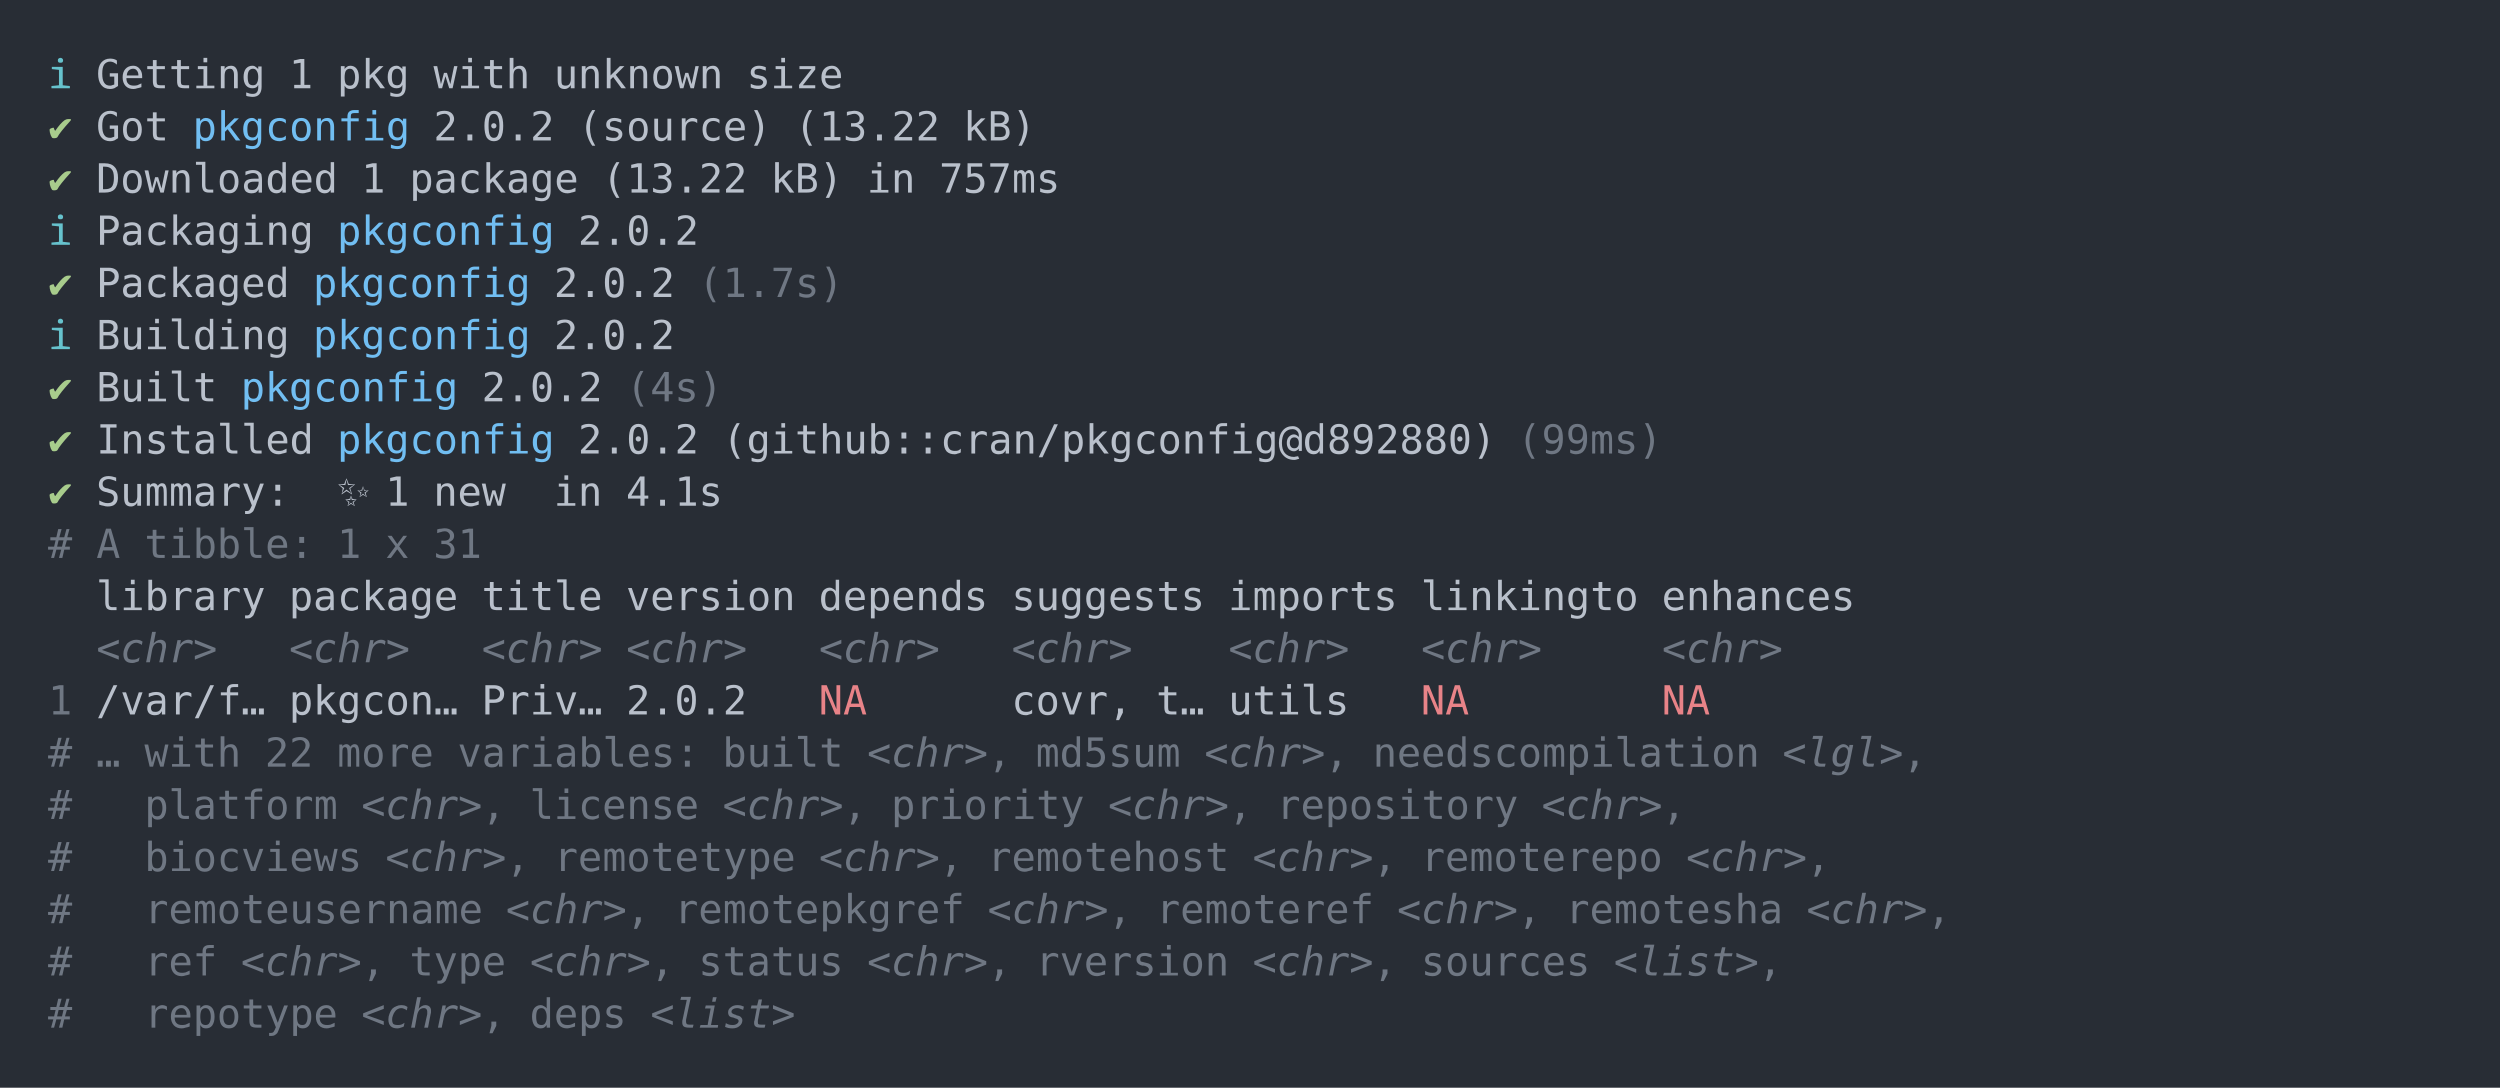
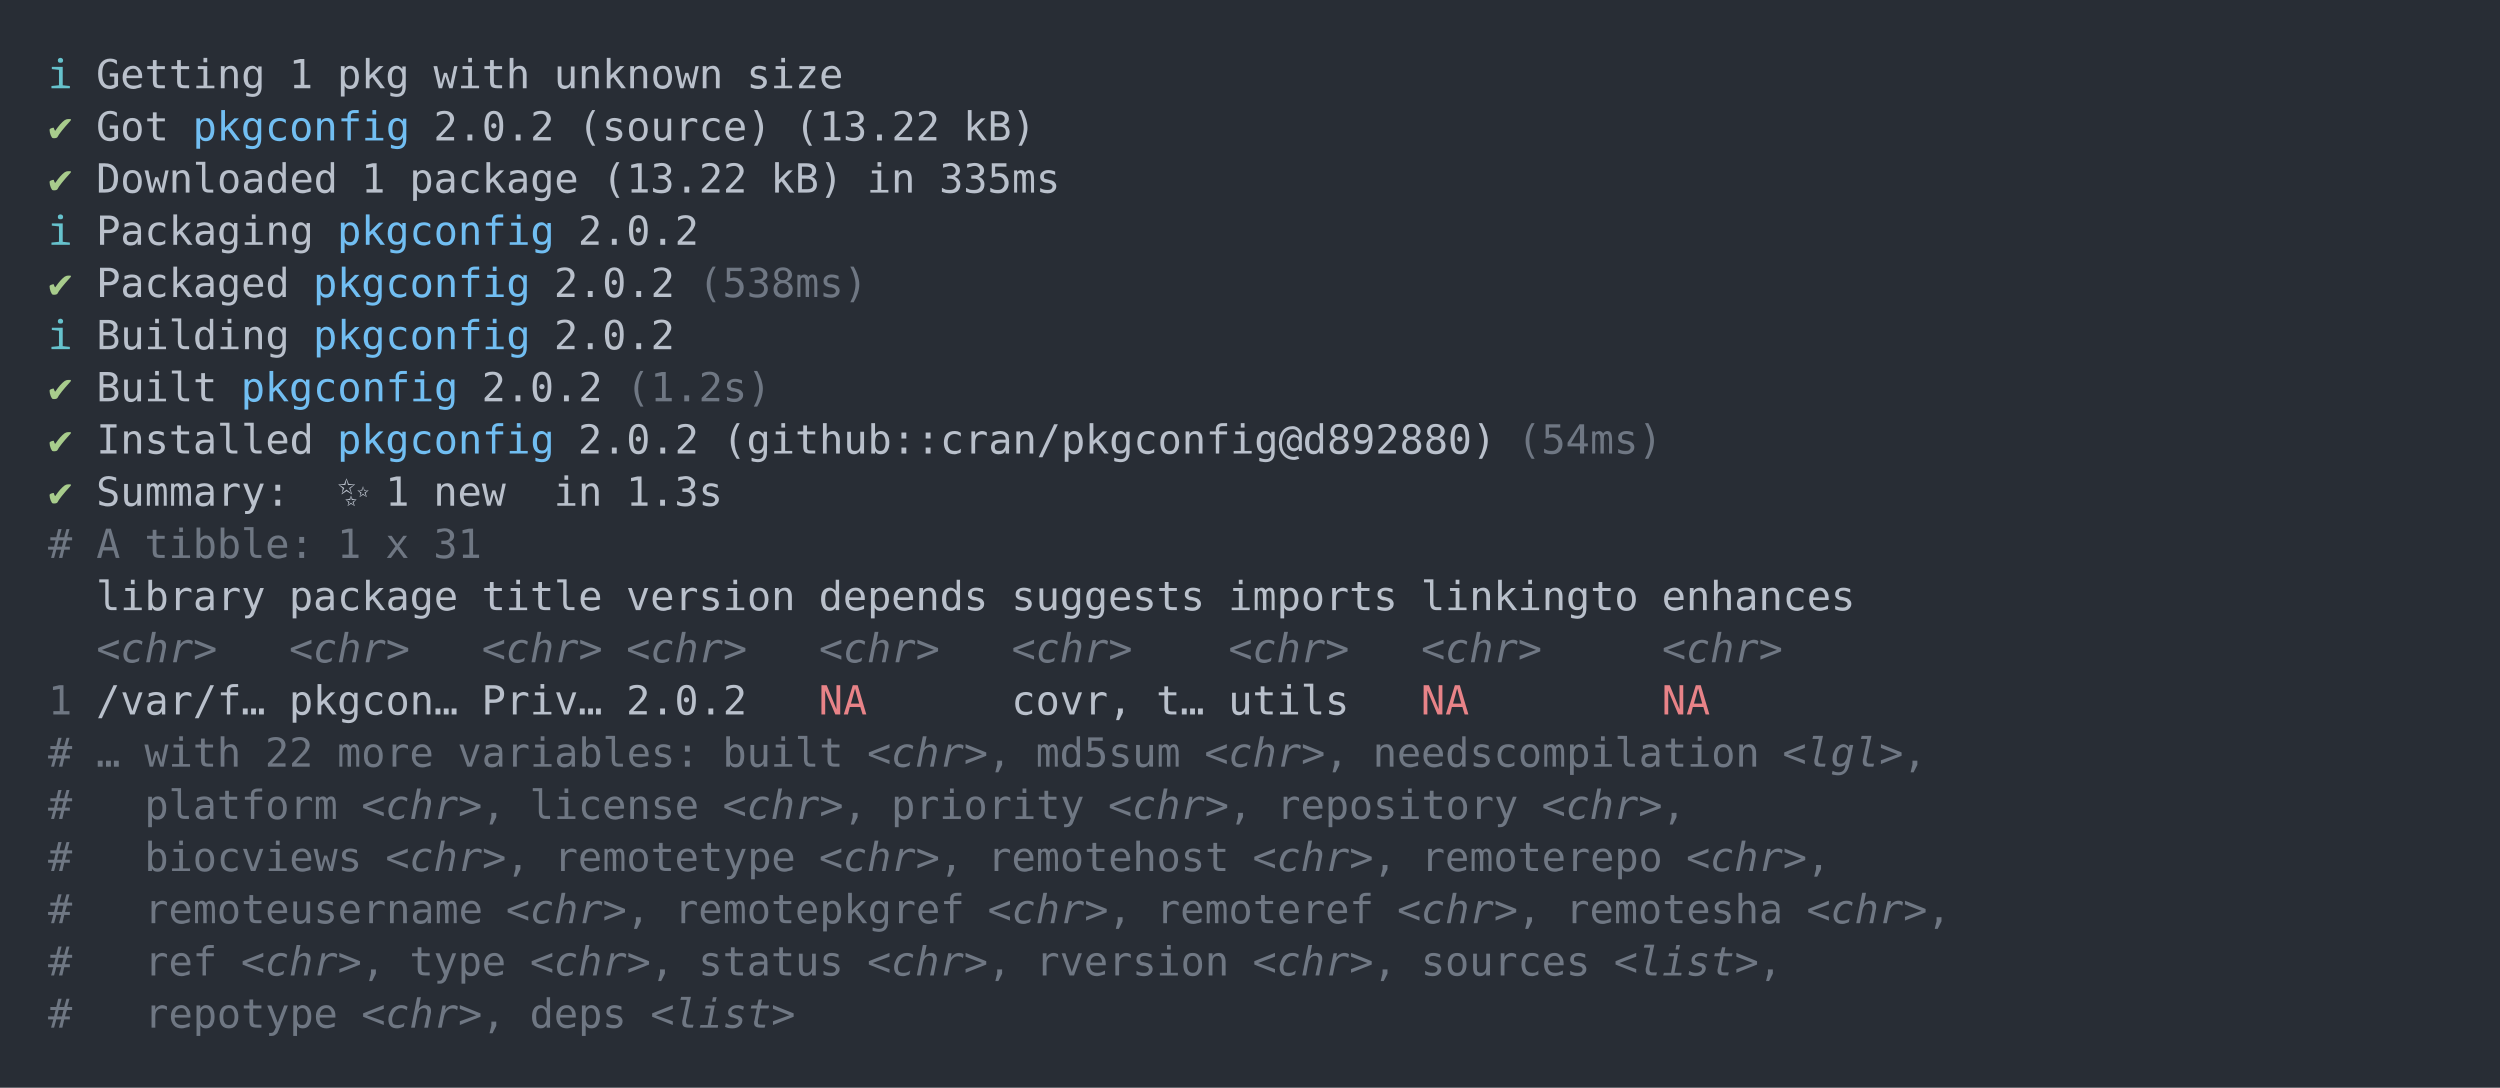
<svg xmlns="http://www.w3.org/2000/svg" xmlns:xlink="http://www.w3.org/1999/xlink" width="1040" height="452.49">
  <rect width="1040" height="452.49" rx="0" ry="0" class="a" />
  <svg height="412.49" viewBox="0 0 100 41.249" width="1000" x="20" y="20">
    <style>.a{fill:rgb(40,45,53)}.b{font-family:'Fira Code',Monaco,Consolas,Menlo,'Bitstream Vera Sans Mono','Powerline Symbols',monospace}.c{fill:transparent}.d{fill:rgb(102,194,205);white-space:pre}.e{fill:rgb(185,192,203);white-space:pre}.f{fill:rgb(168,204,140);white-space:pre}.g{fill:rgb(113,190,242);white-space:pre}.h{fill:rgb(111,119,131);white-space:pre}.i{fill:rgb(111,119,131);font-style:italic;white-space:pre}.j{fill:rgb(232,131,136);white-space:pre}</style>
    <g font-family="'Fira Code',Monaco,Consolas,Menlo,'Bitstream Vera Sans Mono','Powerline Symbols',monospace" font-size="1.67" class="b">
      <defs>
        <symbol id="a">
          <rect height="20" width="100" x="0" y="0" class="c" />
        </symbol>
      </defs>
      <rect height="41.249" width="100" class="a" />
      <svg x="0" y="0" width="100">
        <svg x="0">
          <use xlink:href="#a" />
          <text x="0" y="1.67" class="d">ℹ</text>
          <text x="2.004" y="1.67" class="e">Getting</text>
          <text x="10.02" y="1.67" class="e">1</text>
          <text x="12.024" y="1.67" class="e">pkg</text>
          <text x="16.032" y="1.67" class="e">with</text>
          <text x="21.042" y="1.67" class="e">unknown</text>
          <text x="29.058" y="1.67" class="e">size</text>
          <text x="0" y="3.841" class="f">✔</text>
          <text x="2.004" y="3.841" class="e">Got</text>
          <text x="6.012" y="3.841" class="g">pkgconfig</text>
          <text x="16.032" y="3.841" class="e">2.0.2</text>
          <text x="22.044" y="3.841" class="e">(source)</text>
          <text x="31.062" y="3.841" class="e">(13.22</text>
          <text x="38.076" y="3.841" class="e">kB)</text>
          <text x="0" y="6.012" class="f">✔</text>
          <text x="2.004" y="6.012" class="e">Downloaded</text>
          <text x="13.026" y="6.012" class="e">1</text>
          <text x="15.03" y="6.012" class="e">package</text>
          <text x="23.046" y="6.012" class="e">(13.22</text>
          <text x="30.06" y="6.012" class="e">kB)</text>
          <text x="34.068" y="6.012" class="e">in</text>
-           <text x="37.074" y="6.012" class="e">757ms</text>
+           <text x="37.074" y="6.012" class="e">335ms</text>
          <text x="0" y="8.183" class="d">ℹ</text>
          <text x="2.004" y="8.183" class="e">Packaging</text>
          <text x="12.024" y="8.183" class="g">pkgconfig</text>
          <text x="22.044" y="8.183" class="e">2.0.2</text>
          <text x="0" y="10.354" class="f">✔</text>
          <text x="2.004" y="10.354" class="e">Packaged</text>
          <text x="11.022" y="10.354" class="g">pkgconfig</text>
          <text x="21.042" y="10.354" class="e">2.0.2</text>
-           <text x="27.054" y="10.354" class="h">(1.7s)</text>
+           <text x="27.054" y="10.354" class="h">(538ms)</text>
          <text x="0" y="12.525" class="d">ℹ</text>
          <text x="2.004" y="12.525" class="e">Building</text>
          <text x="11.022" y="12.525" class="g">pkgconfig</text>
          <text x="21.042" y="12.525" class="e">2.0.2</text>
          <text x="0" y="14.696" class="f">✔</text>
          <text x="2.004" y="14.696" class="e">Built</text>
          <text x="8.016" y="14.696" class="g">pkgconfig</text>
          <text x="18.036" y="14.696" class="e">2.0.2</text>
-           <text x="24.048" y="14.696" class="h">(4s)</text>
+           <text x="24.048" y="14.696" class="h">(1.2s)</text>
          <text x="0" y="16.867" class="f">✔</text>
          <text x="2.004" y="16.867" class="e">Installed</text>
          <text x="12.024" y="16.867" class="g">pkgconfig</text>
          <text x="22.044" y="16.867" class="e">2.0.2</text>
          <text x="28.056" y="16.867" class="e">(github::cran/pkgconfig@d892880)</text>
-           <text x="61.122" y="16.867" class="h">(99ms)</text>
+           <text x="61.122" y="16.867" class="h">(54ms)</text>
          <text x="0" y="19.038" class="f">✔</text>
          <text x="2.004" y="19.038" class="e">Summary:</text>
          <text x="12.024" y="19.038" class="e">✨</text>
          <text x="14.028" y="19.038" class="e">1</text>
          <text x="16.032" y="19.038" class="e">new</text>
          <text x="21.042" y="19.038" class="e">in</text>
-           <text x="24.048" y="19.038" class="e">4.1s</text>
+           <text x="24.048" y="19.038" class="e">1.3s</text>
          <text x="0" y="21.209" class="h">#</text>
          <text x="2.004" y="21.209" class="h">A</text>
          <text x="4.008" y="21.209" class="h">tibble:</text>
          <text x="12.024" y="21.209" class="h">1</text>
          <text x="14.028" y="21.209" class="h">x</text>
          <text x="16.032" y="21.209" class="h">31</text>
          <text x="2.004" y="23.38" class="e">library</text>
          <text x="10.02" y="23.38" class="e">package</text>
          <text x="18.036" y="23.38" class="e">title</text>
          <text x="24.048" y="23.38" class="e">version</text>
          <text x="32.064" y="23.38" class="e">depends</text>
          <text x="40.08" y="23.38" class="e">suggests</text>
          <text x="49.098" y="23.38" class="e">imports</text>
          <text x="57.114" y="23.38" class="e">linkingto</text>
          <text x="67.134" y="23.38" class="e">enhances</text>
          <text x="2.004" y="25.551" class="i">&lt;chr&gt;</text>
          <text x="10.02" y="25.551" class="i">&lt;chr&gt;</text>
          <text x="18.036" y="25.551" class="i">&lt;chr&gt;</text>
          <text x="24.048" y="25.551" class="i">&lt;chr&gt;</text>
          <text x="32.064" y="25.551" class="i">&lt;chr&gt;</text>
          <text x="40.08" y="25.551" class="i">&lt;chr&gt;</text>
          <text x="49.098" y="25.551" class="i">&lt;chr&gt;</text>
          <text x="57.114" y="25.551" class="i">&lt;chr&gt;</text>
          <text x="67.134" y="25.551" class="i">&lt;chr&gt;</text>
          <text x="0" y="27.722" class="h">1</text>
          <text x="2.004" y="27.722" class="e">/var/f…</text>
          <text x="10.02" y="27.722" class="e">pkgcon…</text>
          <text x="18.036" y="27.722" class="e">Priv…</text>
          <text x="24.048" y="27.722" class="e">2.0.2</text>
          <text x="32.064" y="27.722" class="j">NA</text>
          <text x="40.08" y="27.722" class="e">covr,</text>
          <text x="46.092" y="27.722" class="e">t…</text>
          <text x="49.098" y="27.722" class="e">utils</text>
          <text x="57.114" y="27.722" class="j">NA</text>
          <text x="67.134" y="27.722" class="j">NA</text>
          <text x="0" y="29.893" class="h">#</text>
          <text x="2.004" y="29.893" class="h">…</text>
          <text x="4.008" y="29.893" class="h">with</text>
          <text x="9.018" y="29.893" class="h">22</text>
          <text x="12.024" y="29.893" class="h">more</text>
          <text x="17.034" y="29.893" class="h">variables:</text>
          <text x="28.056" y="29.893" class="h">built</text>
          <text x="34.068" y="29.893" class="i">&lt;chr&gt;</text>
          <text x="39.078" y="29.893" class="h">,</text>
          <text x="41.082" y="29.893" class="h">md5sum</text>
          <text x="48.096" y="29.893" class="i">&lt;chr&gt;</text>
          <text x="53.106" y="29.893" class="h">,</text>
          <text x="55.11" y="29.893" class="h">needscompilation</text>
          <text x="72.144" y="29.893" class="i">&lt;lgl&gt;</text>
          <text x="77.154" y="29.893" class="h">,</text>
          <text x="0" y="32.064" class="h">#</text>
          <text x="4.008" y="32.064" class="h">platform</text>
          <text x="13.026" y="32.064" class="i">&lt;chr&gt;</text>
          <text x="18.036" y="32.064" class="h">,</text>
          <text x="20.04" y="32.064" class="h">license</text>
          <text x="28.056" y="32.064" class="i">&lt;chr&gt;</text>
          <text x="33.066" y="32.064" class="h">,</text>
          <text x="35.07" y="32.064" class="h">priority</text>
          <text x="44.088" y="32.064" class="i">&lt;chr&gt;</text>
          <text x="49.098" y="32.064" class="h">,</text>
          <text x="51.102" y="32.064" class="h">repository</text>
          <text x="62.124" y="32.064" class="i">&lt;chr&gt;</text>
          <text x="67.134" y="32.064" class="h">,</text>
          <text x="0" y="34.235" class="h">#</text>
          <text x="4.008" y="34.235" class="h">biocviews</text>
          <text x="14.028" y="34.235" class="i">&lt;chr&gt;</text>
          <text x="19.038" y="34.235" class="h">,</text>
          <text x="21.042" y="34.235" class="h">remotetype</text>
          <text x="32.064" y="34.235" class="i">&lt;chr&gt;</text>
          <text x="37.074" y="34.235" class="h">,</text>
          <text x="39.078" y="34.235" class="h">remotehost</text>
          <text x="50.1" y="34.235" class="i">&lt;chr&gt;</text>
          <text x="55.11" y="34.235" class="h">,</text>
          <text x="57.114" y="34.235" class="h">remoterepo</text>
          <text x="68.136" y="34.235" class="i">&lt;chr&gt;</text>
          <text x="73.146" y="34.235" class="h">,</text>
          <text x="0" y="36.406" class="h">#</text>
          <text x="4.008" y="36.406" class="h">remoteusername</text>
          <text x="19.038" y="36.406" class="i">&lt;chr&gt;</text>
          <text x="24.048" y="36.406" class="h">,</text>
          <text x="26.052" y="36.406" class="h">remotepkgref</text>
          <text x="39.078" y="36.406" class="i">&lt;chr&gt;</text>
          <text x="44.088" y="36.406" class="h">,</text>
          <text x="46.092" y="36.406" class="h">remoteref</text>
          <text x="56.112" y="36.406" class="i">&lt;chr&gt;</text>
          <text x="61.122" y="36.406" class="h">,</text>
          <text x="63.126" y="36.406" class="h">remotesha</text>
          <text x="73.146" y="36.406" class="i">&lt;chr&gt;</text>
          <text x="78.156" y="36.406" class="h">,</text>
          <text x="0" y="38.577" class="h">#</text>
          <text x="4.008" y="38.577" class="h">ref</text>
          <text x="8.016" y="38.577" class="i">&lt;chr&gt;</text>
          <text x="13.026" y="38.577" class="h">,</text>
          <text x="15.03" y="38.577" class="h">type</text>
          <text x="20.04" y="38.577" class="i">&lt;chr&gt;</text>
          <text x="25.05" y="38.577" class="h">,</text>
          <text x="27.054" y="38.577" class="h">status</text>
          <text x="34.068" y="38.577" class="i">&lt;chr&gt;</text>
          <text x="39.078" y="38.577" class="h">,</text>
          <text x="41.082" y="38.577" class="h">rversion</text>
          <text x="50.1" y="38.577" class="i">&lt;chr&gt;</text>
          <text x="55.11" y="38.577" class="h">,</text>
          <text x="57.114" y="38.577" class="h">sources</text>
          <text x="65.13" y="38.577" class="i">&lt;list&gt;</text>
          <text x="71.142" y="38.577" class="h">,</text>
          <text x="0" y="40.748" class="h">#</text>
          <text x="4.008" y="40.748" class="h">repotype</text>
          <text x="13.026" y="40.748" class="i">&lt;chr&gt;</text>
          <text x="18.036" y="40.748" class="h">,</text>
          <text x="20.04" y="40.748" class="h">deps</text>
          <text x="25.05" y="40.748" class="i">&lt;list&gt;</text>
        </svg>
      </svg>
    </g>
  </svg>
</svg>
